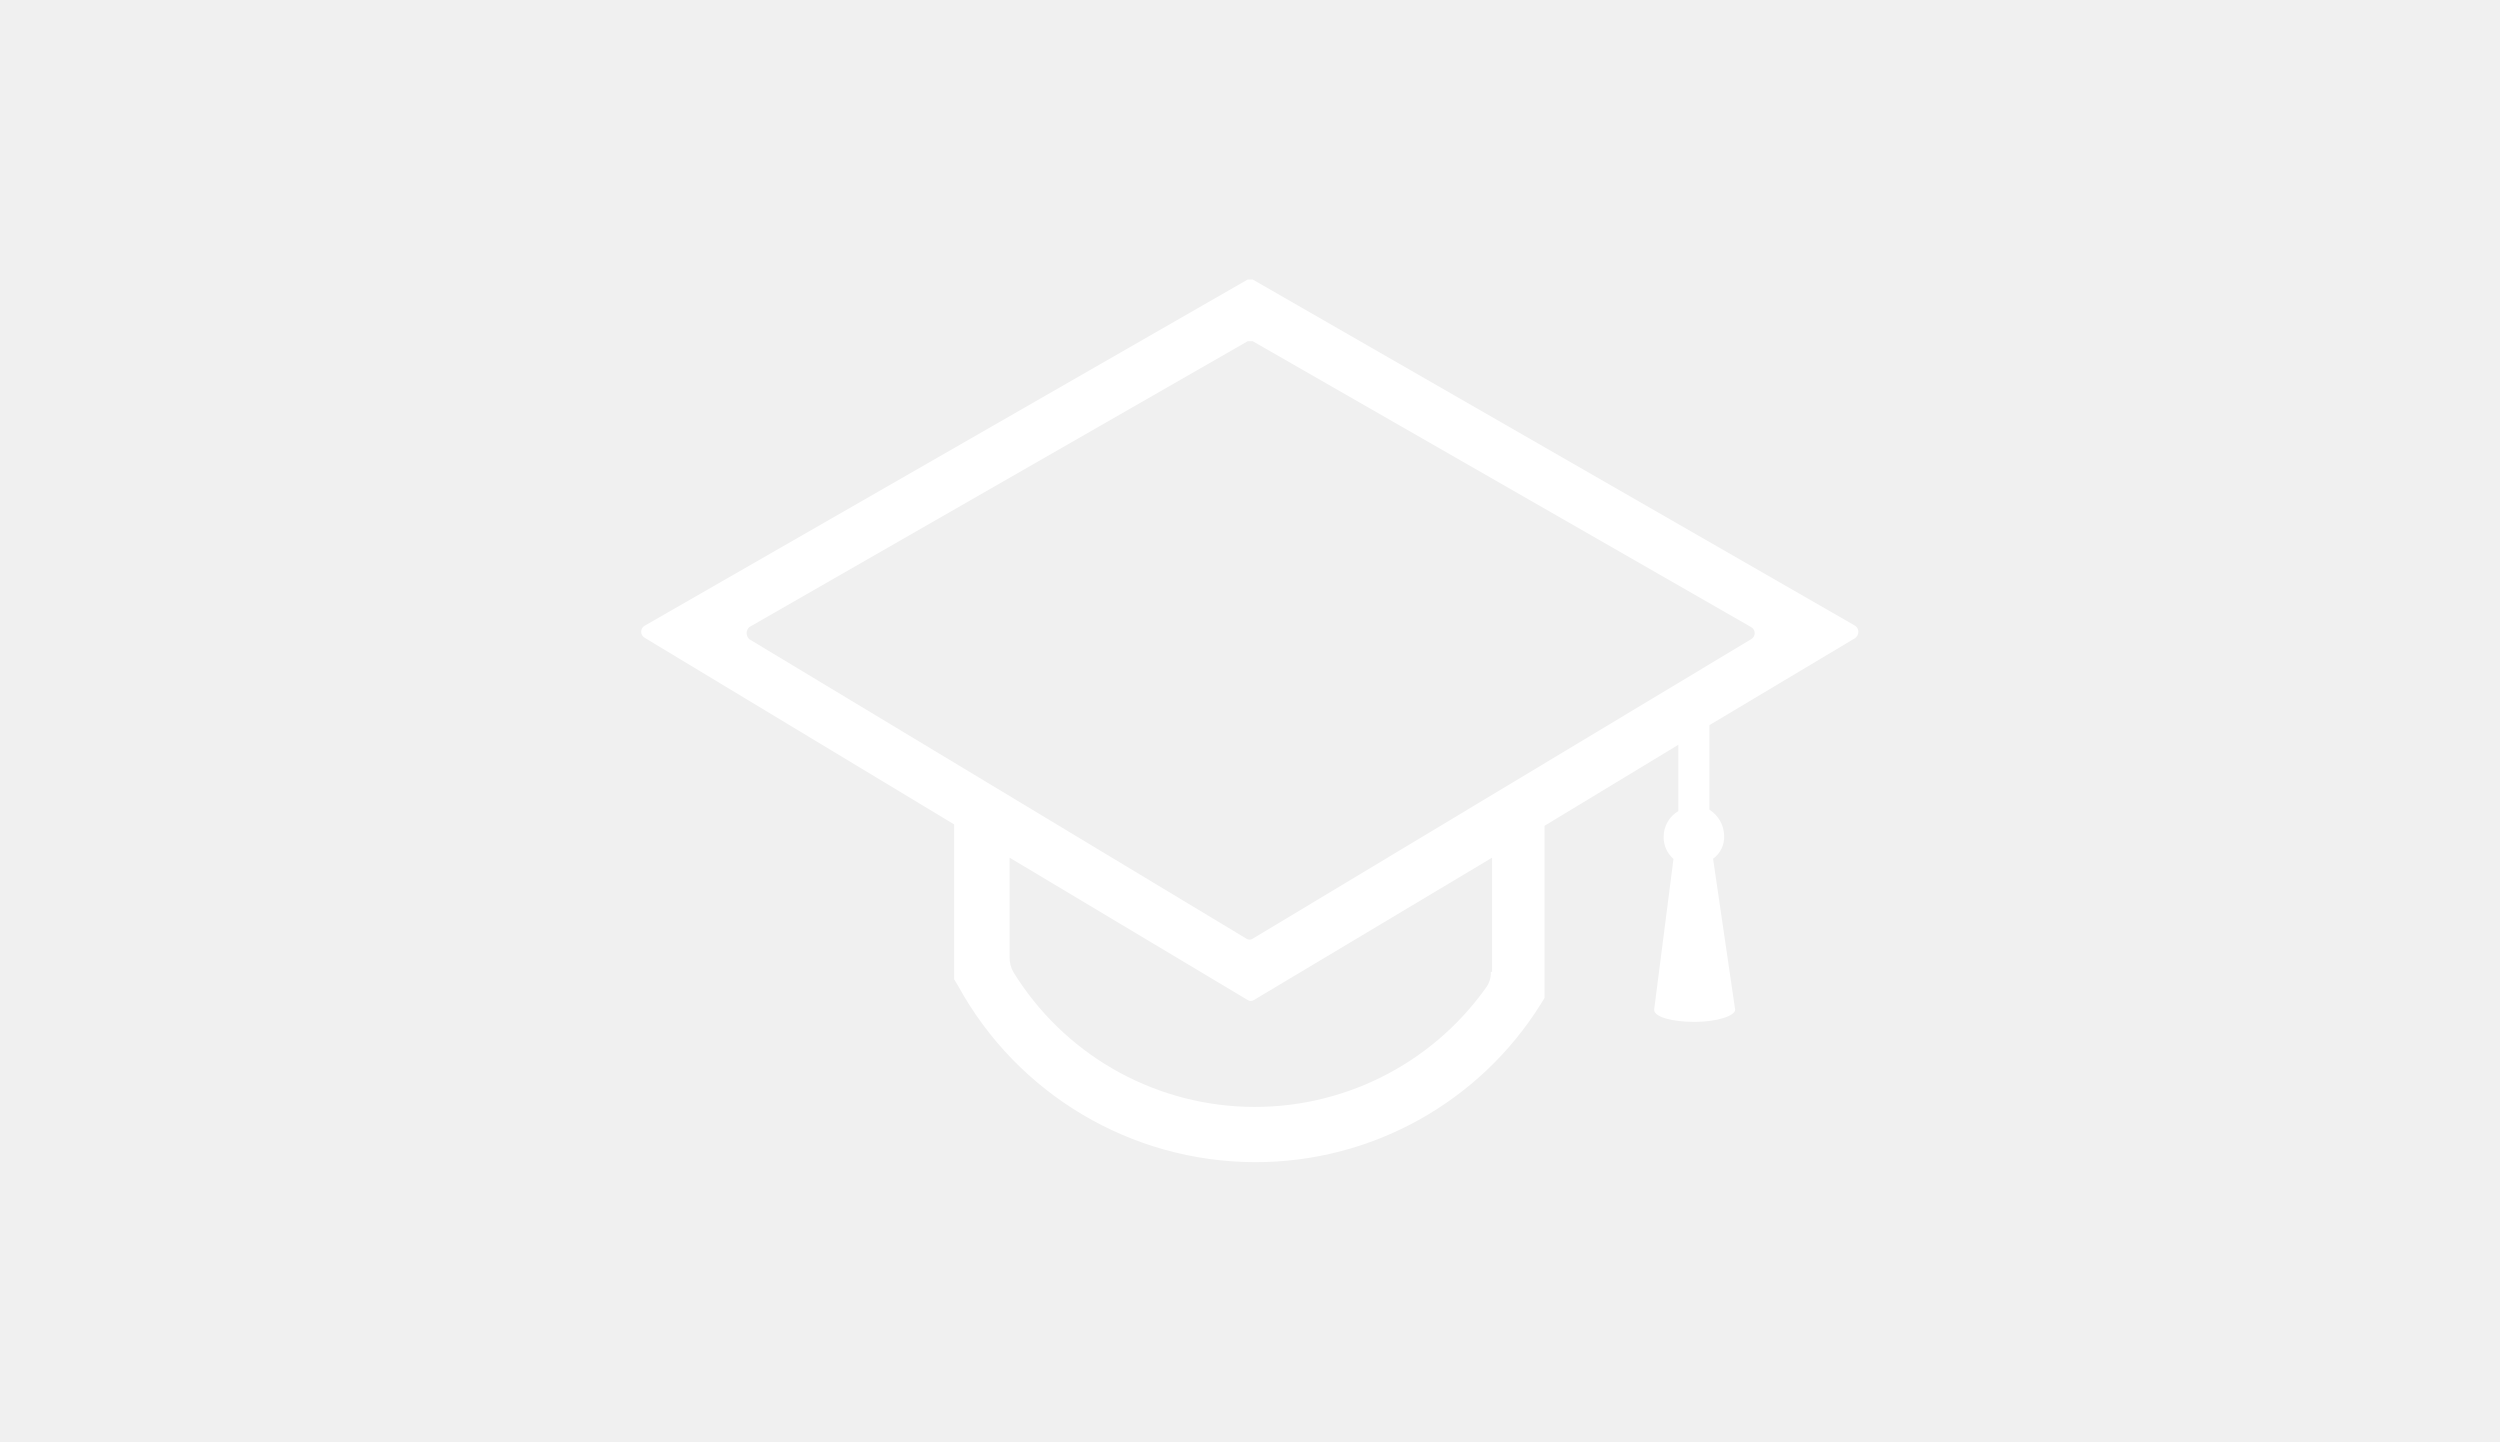
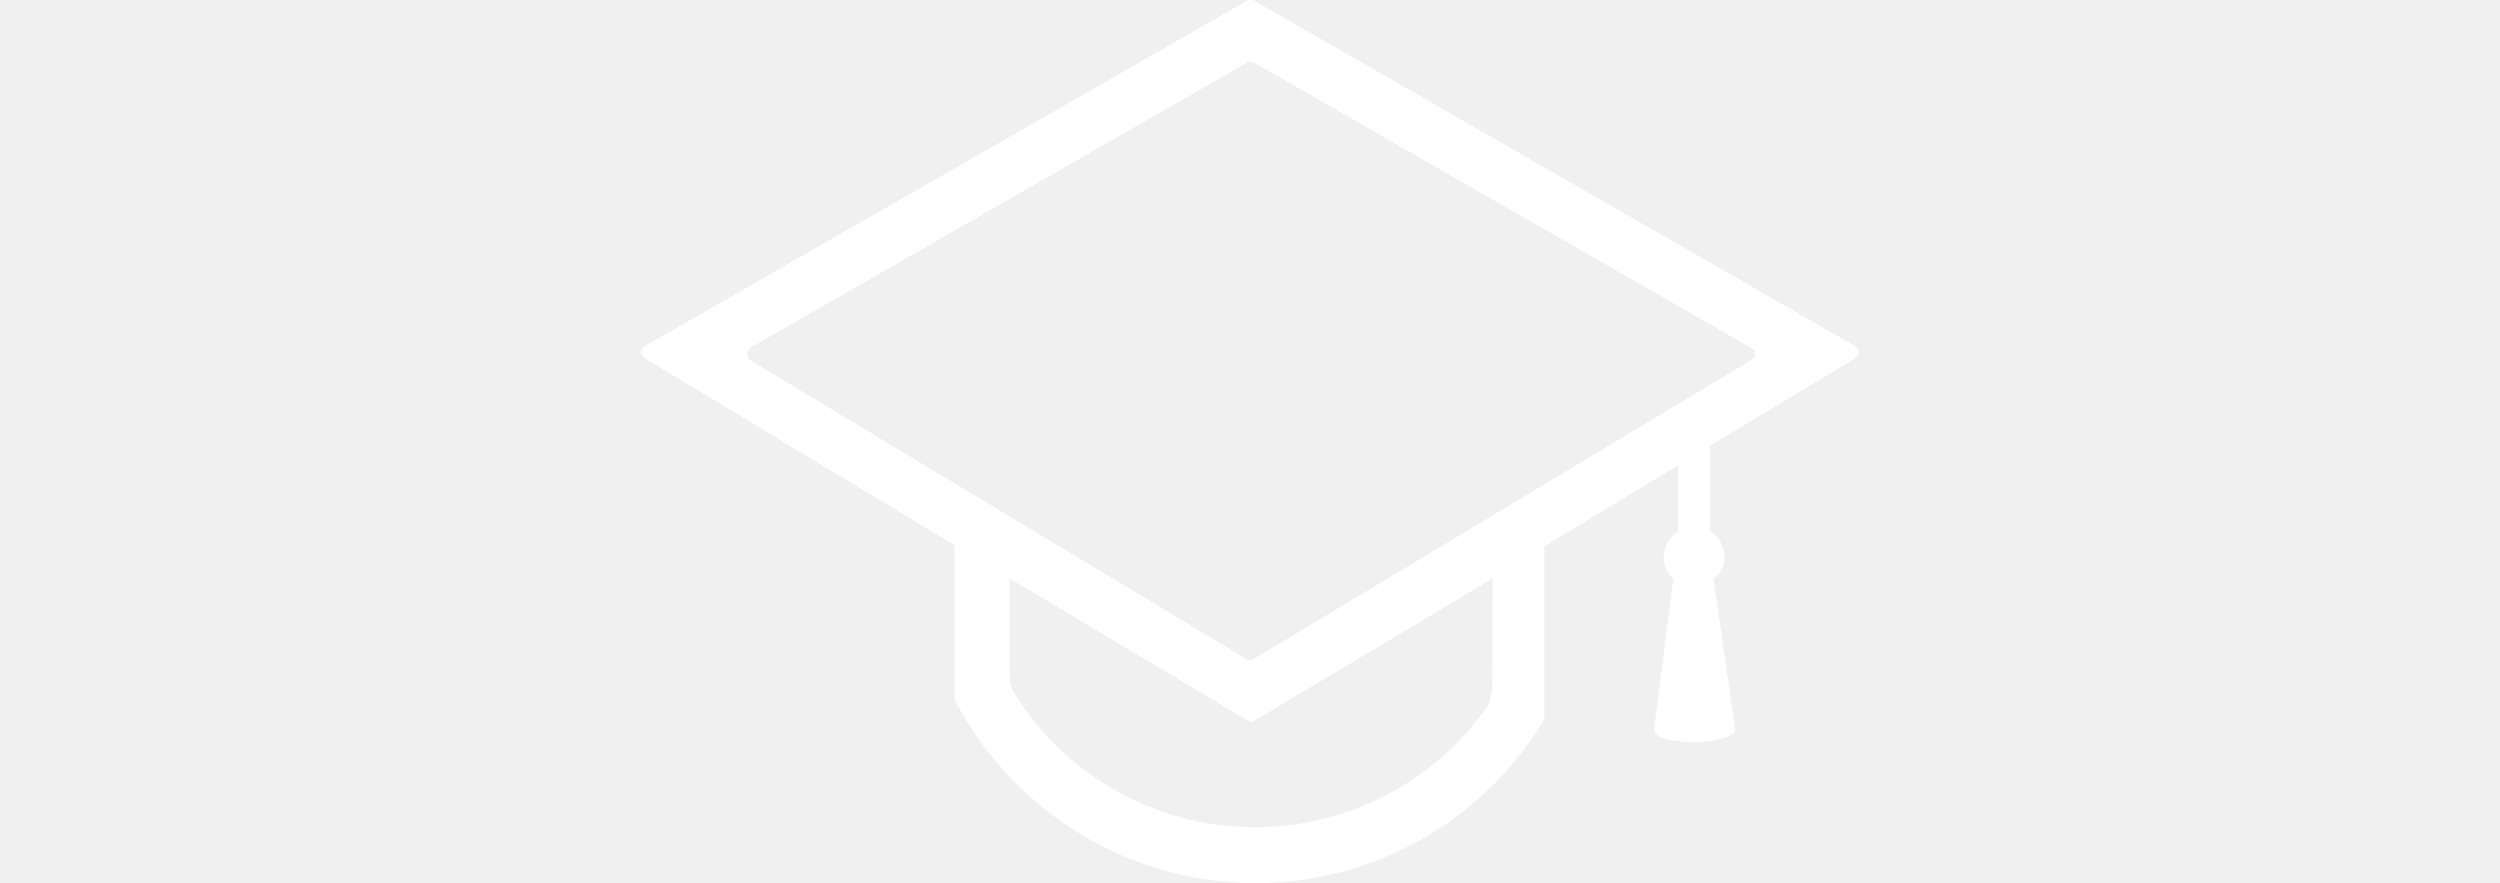
- <svg xmlns="http://www.w3.org/2000/svg" id="Calque_1" data-name="Calque 1" viewBox="0 0 411 237">
-   <defs>
-     <style>.cls-1{fill:#fff;}</style>
-   </defs>
-   <path class="cls-1" d="M305,104.88a1.23,1.23,0,0,0,0-2L205.94,45.95h-0.81L106,102.86a1.14,1.14,0,0,0,0,2l50.86,30.67V161l0.61,1a55.81,55.81,0,0,0,48.84,29.06,55.25,55.25,0,0,0,47-26l0.61-1V135.76l22-13.32v10.9a4.92,4.92,0,0,0-2.42,4.24,4.73,4.73,0,0,0,1.62,3.63L271.94,166c0,1.21,3,2,6.66,2s6.66-1,6.66-2l-3.63-24.82a4.43,4.43,0,0,0,1.82-3.83,5.19,5.19,0,0,0-2.42-4.24V119.21l24-14.33m-59.74,54.9h-0.2a4.06,4.06,0,0,1-.81,2.62,46.63,46.63,0,0,1-77.7-2.62,4.83,4.83,0,0,1-.6-2.42V141l39.15,23.41a0.9,0.9,0,0,0,1,0L245.3,141v18.77Zm-39.36-5.45a0.91,0.91,0,0,1-1,0l-81.74-49.24a1.35,1.35,0,0,1,0-2l81.94-47h0.81l81.94,47a1.14,1.14,0,0,1,0,2Z" />
+ <svg xmlns="http://www.w3.org/2000/svg" version="1.1" id="Calque_1" x="0px" y="0px" viewBox="0 0 411 145.1" style="enable-background:new 0 0 411 145.1;" xml:space="preserve">
+   <style type="text/css">
+ 	.st0{fill:#FFFFFF;}
+ </style>
+   <path class="st0" d="M305,58.9c0.6-0.4,0.7-1.2,0.3-1.7c-0.1-0.1-0.2-0.2-0.3-0.3L206,0h-0.8L106,56.9c-0.6,0.3-0.8,1-0.5,1.5  c0.1,0.2,0.3,0.3,0.5,0.5l50.9,30.7v25.5l0.6,1c9.8,17.9,28.5,29,48.8,29.1c19.1,0,36.9-9.8,47-26l0.6-1V89.8l22-13.3v10.9  c-1.5,0.9-2.4,2.5-2.4,4.2c0,1.4,0.6,2.7,1.6,3.6l-3.2,24.8c0,1.2,3,2,6.7,2s6.7-1,6.7-2l-3.6-24.8c1.2-0.9,1.9-2.3,1.8-3.8  c-0.1-1.7-1-3.3-2.4-4.2V73.3L305,58.9 M245.3,113.8h-0.2c0,0.9-0.2,1.9-0.8,2.6c-14.9,21-44.1,25.9-65,10.9  c-5.1-3.6-9.4-8.2-12.7-13.6c-0.4-0.7-0.6-1.6-0.6-2.4V95.1l39.2,23.4c0.3,0.2,0.7,0.2,1,0l39.2-23.4L245.3,113.8L245.3,113.8z   M206,108.4c-0.3,0.2-0.7,0.2-1,0l-81.7-49.2c-0.6-0.5-0.6-1.4-0.1-1.9c0,0,0.1-0.1,0.1-0.1l81.9-47h0.8l81.9,47  c0.6,0.3,0.8,1,0.5,1.5c-0.1,0.2-0.3,0.3-0.5,0.5L206,108.4z" />
</svg>
